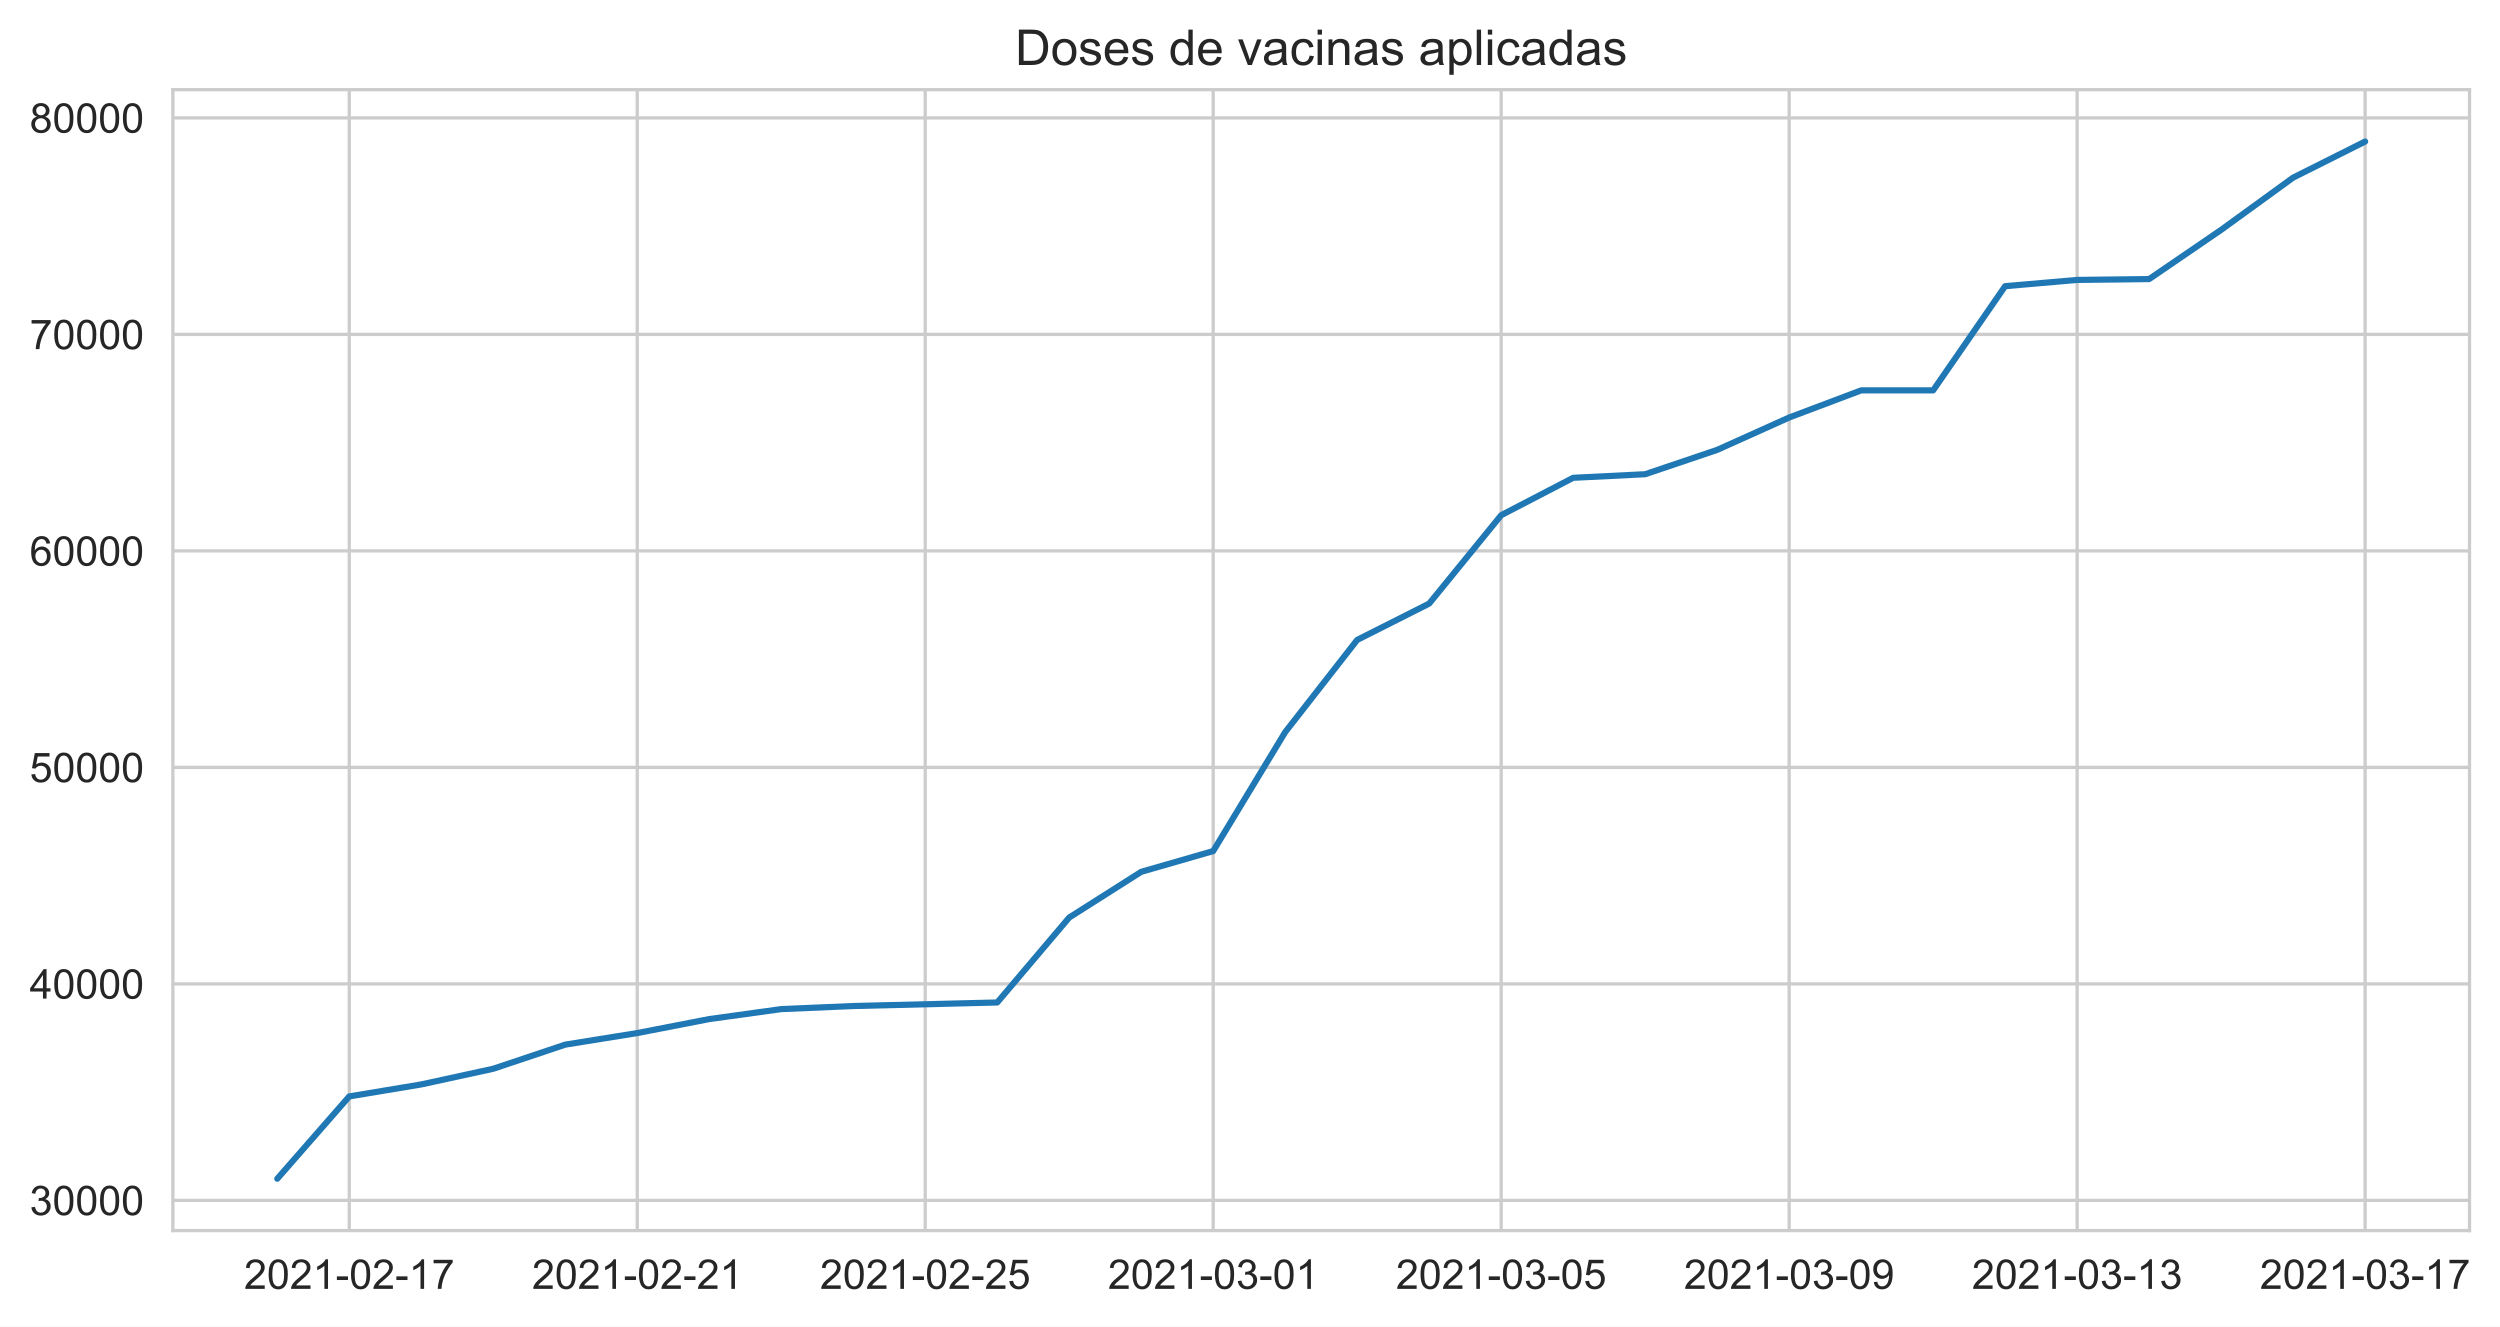
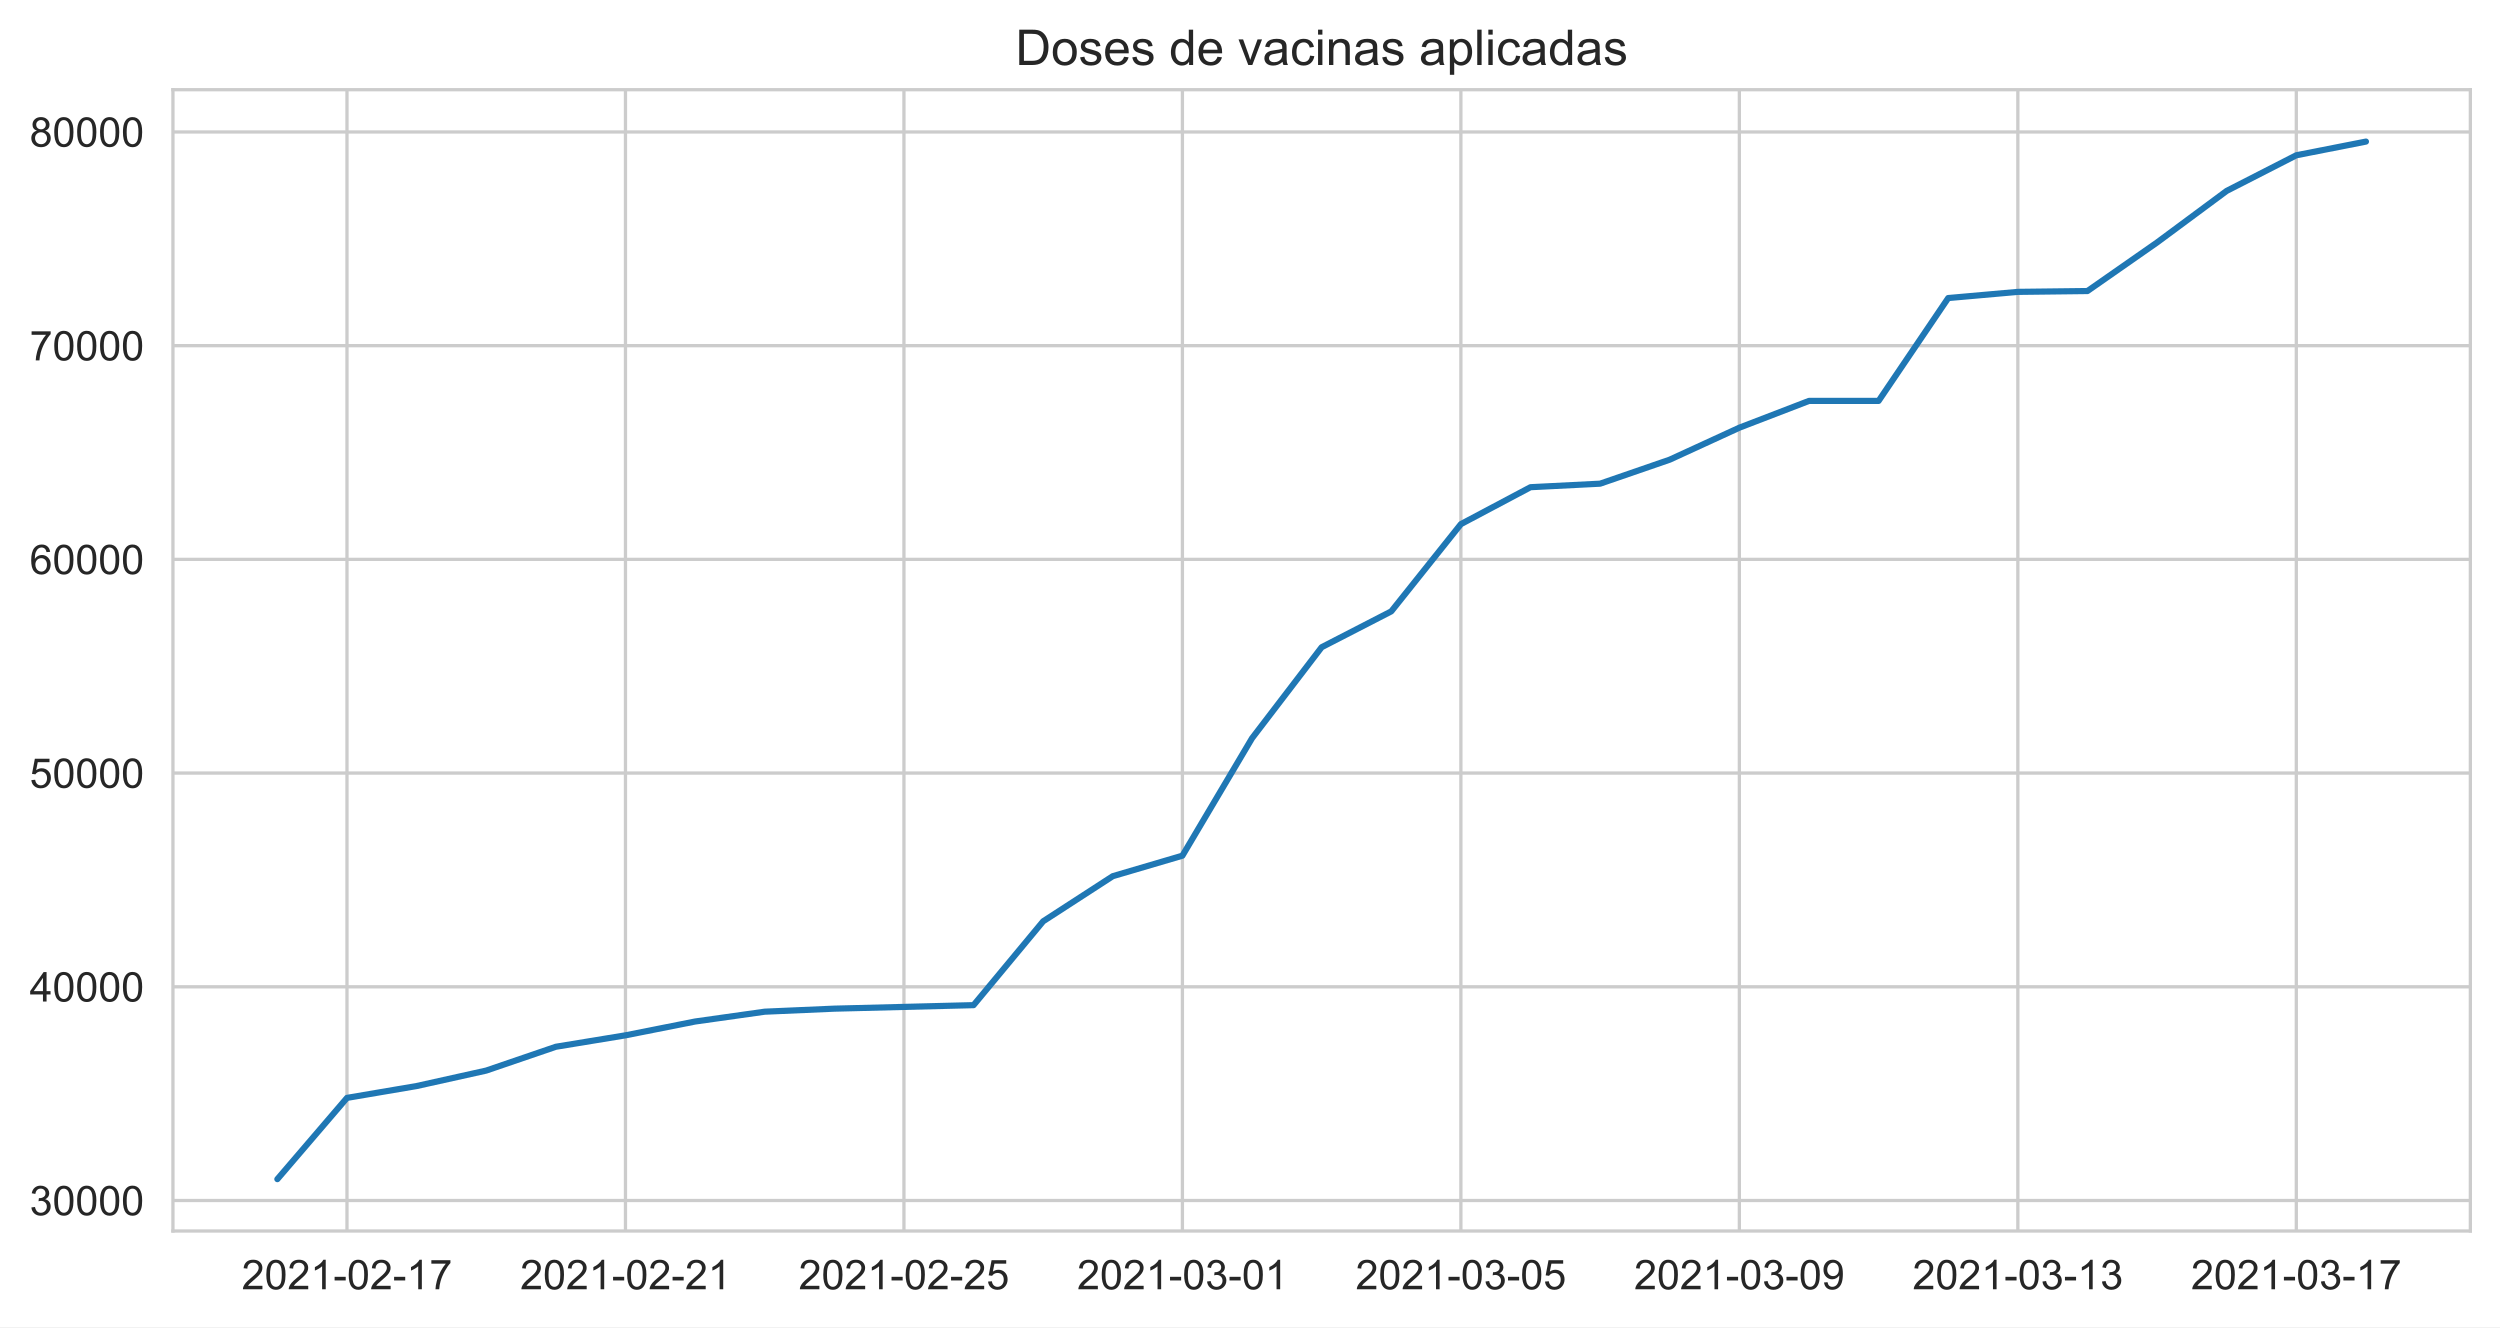
- <svg xmlns="http://www.w3.org/2000/svg" xmlns:xlink="http://www.w3.org/1999/xlink" height="322.335pt" version="1.1" viewBox="0 0 607.414 322.335" width="607.414pt">
+ <svg xmlns="http://www.w3.org/2000/svg" xmlns:xlink="http://www.w3.org/1999/xlink" height="322.335pt" version="1.1" viewBox="0 0 607.205 322.335" width="607.205pt">
  <defs>
    <style type="text/css">*{stroke-linecap:butt;stroke-linejoin:round;}</style>
  </defs>
  <g id="figure_1">
    <g id="patch_1">
-       <path d="M 0 322.335  L 607.414 322.335  L 607.414 0  L 0 0  z " style="fill:#ffffff;" />
+       <path d="M 0 322.335  L 607.205 322.335  L 607.205 0  L 0 0  z " style="fill:#ffffff;" />
    </g>
    <g id="axes_1">
      <g id="patch_2">
        <path d="M 42.005 298.989  L 600.005 298.989  L 600.005 21.789  L 42.005 21.789  z " style="fill:#ffffff;" />
      </g>
      <g id="matplotlib.axis_1">
        <g id="xtick_1">
          <g id="line2d_1">
-             <path clip-path="url(#p3b2660860a)" d="M 84.86 298.989  L 84.86 21.789  " style="fill:none;stroke:#cccccc;stroke-linecap:round;stroke-width:0.8;" />
+             <path clip-path="url(#pd63d9c1c03)" d="M 84.277 298.989  L 84.277 21.789  " style="fill:none;stroke:#cccccc;stroke-linecap:round;stroke-width:0.8;" />
          </g>
          <g id="text_1">
-             <g style="fill:#262626;" transform="translate(59.28705 313.1472)scale(0.1 -0.1)">
+             <g style="fill:#262626;" transform="translate(58.70398 313.1472)scale(0.1 -0.1)">
              <defs>
                <path d="M 50.344 8.453  L 50.344 0  L 3.031 0  Q 2.938 3.172 4.047 6.109  Q 5.859 10.938 9.828 15.625  Q 13.812 20.312 21.344 26.469  Q 33.016 36.031 37.109 41.625  Q 41.219 47.219 41.219 52.203  Q 41.219 57.422 37.469 61  Q 33.734 64.594 27.734 64.594  Q 21.391 64.594 17.578 60.781  Q 13.766 56.984 13.719 50.25  L 4.688 51.172  Q 5.609 61.281 11.656 66.578  Q 17.719 71.875 27.938 71.875  Q 38.234 71.875 44.234 66.156  Q 50.25 60.453 50.25 52  Q 50.25 47.703 48.484 43.547  Q 46.734 39.406 42.656 34.812  Q 38.578 30.219 29.109 22.219  Q 21.188 15.578 18.938 13.203  Q 16.703 10.844 15.234 8.453  z " id="ArialMT-50" />
                <path d="M 4.156 35.297  Q 4.156 48 6.766 55.734  Q 9.375 63.484 14.516 67.672  Q 19.672 71.875 27.484 71.875  Q 33.25 71.875 37.594 69.547  Q 41.938 67.234 44.766 62.859  Q 47.609 58.5 49.219 52.219  Q 50.828 45.953 50.828 35.297  Q 50.828 22.703 48.234 14.969  Q 45.656 7.234 40.5 3  Q 35.359 -1.219 27.484 -1.219  Q 17.141 -1.219 11.234 6.203  Q 4.156 15.141 4.156 35.297  z M 13.188 35.297  Q 13.188 17.672 17.312 11.828  Q 21.438 6 27.484 6  Q 33.547 6 37.672 11.859  Q 41.797 17.719 41.797 35.297  Q 41.797 52.984 37.672 58.781  Q 33.547 64.594 27.391 64.594  Q 21.344 64.594 17.719 59.469  Q 13.188 52.938 13.188 35.297  z " id="ArialMT-48" />
                <path d="M 37.25 0  L 28.469 0  L 28.469 56  Q 25.297 52.984 20.141 49.953  Q 14.984 46.922 10.891 45.406  L 10.891 53.906  Q 18.266 57.375 23.781 62.297  Q 29.297 67.234 31.594 71.875  L 37.25 71.875  z " id="ArialMT-49" />
                <path d="M 3.172 21.484  L 3.172 30.328  L 30.172 30.328  L 30.172 21.484  z " id="ArialMT-45" />
                <path d="M 4.734 62.203  L 4.734 70.656  L 51.078 70.656  L 51.078 63.812  Q 44.234 56.547 37.516 44.484  Q 30.812 32.422 27.156 19.672  Q 24.516 10.688 23.781 0  L 14.75 0  Q 14.891 8.453 18.062 20.406  Q 21.234 32.375 27.172 43.484  Q 33.109 54.594 39.797 62.203  z " id="ArialMT-55" />
              </defs>
              <use xlink:href="#ArialMT-50" />
              <use x="55.615" xlink:href="#ArialMT-48" />
              <use x="111.23" xlink:href="#ArialMT-50" />
              <use x="166.846" xlink:href="#ArialMT-49" />
              <use x="222.461" xlink:href="#ArialMT-45" />
              <use x="255.762" xlink:href="#ArialMT-48" />
              <use x="311.377" xlink:href="#ArialMT-50" />
              <use x="366.992" xlink:href="#ArialMT-45" />
              <use x="400.293" xlink:href="#ArialMT-49" />
              <use x="455.908" xlink:href="#ArialMT-55" />
            </g>
          </g>
        </g>
        <g id="xtick_2">
          <g id="line2d_2">
-             <path clip-path="url(#p3b2660860a)" d="M 154.829 298.989  L 154.829 21.789  " style="fill:none;stroke:#cccccc;stroke-linecap:round;stroke-width:0.8;" />
+             <path clip-path="url(#pd63d9c1c03)" d="M 151.914 298.989  L 151.914 21.789  " style="fill:none;stroke:#cccccc;stroke-linecap:round;stroke-width:0.8;" />
          </g>
          <g id="text_2">
-             <g style="fill:#262626;" transform="translate(129.2557 313.1472)scale(0.1 -0.1)">
+             <g style="fill:#262626;" transform="translate(126.3403 313.1472)scale(0.1 -0.1)">
              <use xlink:href="#ArialMT-50" />
              <use x="55.615" xlink:href="#ArialMT-48" />
              <use x="111.23" xlink:href="#ArialMT-50" />
              <use x="166.846" xlink:href="#ArialMT-49" />
              <use x="222.461" xlink:href="#ArialMT-45" />
              <use x="255.762" xlink:href="#ArialMT-48" />
              <use x="311.377" xlink:href="#ArialMT-50" />
              <use x="366.992" xlink:href="#ArialMT-45" />
              <use x="400.293" xlink:href="#ArialMT-50" />
              <use x="455.908" xlink:href="#ArialMT-49" />
            </g>
          </g>
        </g>
        <g id="xtick_3">
          <g id="line2d_3">
-             <path clip-path="url(#p3b2660860a)" d="M 224.798 298.989  L 224.798 21.789  " style="fill:none;stroke:#cccccc;stroke-linecap:round;stroke-width:0.8;" />
+             <path clip-path="url(#pd63d9c1c03)" d="M 219.55 298.989  L 219.55 21.789  " style="fill:none;stroke:#cccccc;stroke-linecap:round;stroke-width:0.8;" />
          </g>
          <g id="text_3">
-             <g style="fill:#262626;" transform="translate(199.2244 313.1472)scale(0.1 -0.1)">
+             <g style="fill:#262626;" transform="translate(193.9767 313.1472)scale(0.1 -0.1)">
              <defs>
                <path d="M 4.156 18.75  L 13.375 19.531  Q 14.406 12.797 18.141 9.391  Q 21.875 6 27.156 6  Q 33.5 6 37.891 10.781  Q 42.281 15.578 42.281 23.484  Q 42.281 31 38.062 35.344  Q 33.844 39.703 27 39.703  Q 22.75 39.703 19.328 37.766  Q 15.922 35.844 13.969 32.766  L 5.719 33.844  L 12.641 70.609  L 48.25 70.609  L 48.25 62.203  L 19.672 62.203  L 15.828 42.969  Q 22.266 47.469 29.344 47.469  Q 38.719 47.469 45.156 40.969  Q 51.609 34.469 51.609 24.266  Q 51.609 14.547 45.953 7.469  Q 39.062 -1.219 27.156 -1.219  Q 17.391 -1.219 11.203 4.25  Q 5.031 9.719 4.156 18.75  z " id="ArialMT-53" />
              </defs>
              <use xlink:href="#ArialMT-50" />
              <use x="55.615" xlink:href="#ArialMT-48" />
              <use x="111.23" xlink:href="#ArialMT-50" />
              <use x="166.846" xlink:href="#ArialMT-49" />
              <use x="222.461" xlink:href="#ArialMT-45" />
              <use x="255.762" xlink:href="#ArialMT-48" />
              <use x="311.377" xlink:href="#ArialMT-50" />
              <use x="366.992" xlink:href="#ArialMT-45" />
              <use x="400.293" xlink:href="#ArialMT-50" />
              <use x="455.908" xlink:href="#ArialMT-53" />
            </g>
          </g>
        </g>
        <g id="xtick_4">
          <g id="line2d_4">
-             <path clip-path="url(#p3b2660860a)" d="M 294.766 298.989  L 294.766 21.789  " style="fill:none;stroke:#cccccc;stroke-linecap:round;stroke-width:0.8;" />
+             <path clip-path="url(#pd63d9c1c03)" d="M 287.187 298.989  L 287.187 21.789  " style="fill:none;stroke:#cccccc;stroke-linecap:round;stroke-width:0.8;" />
          </g>
          <g id="text_4">
-             <g style="fill:#262626;" transform="translate(269.193 313.1472)scale(0.1 -0.1)">
+             <g style="fill:#262626;" transform="translate(261.6131 313.1472)scale(0.1 -0.1)">
              <defs>
                <path d="M 4.203 18.891  L 12.984 20.062  Q 14.5 12.594 18.141 9.297  Q 21.781 6 27 6  Q 33.203 6 37.469 10.297  Q 41.75 14.594 41.75 20.953  Q 41.75 27 37.797 30.922  Q 33.844 34.859 27.734 34.859  Q 25.25 34.859 21.531 33.891  L 22.516 41.609  Q 23.391 41.5 23.922 41.5  Q 29.547 41.5 34.031 44.422  Q 38.531 47.359 38.531 53.469  Q 38.531 58.297 35.25 61.469  Q 31.984 64.656 26.812 64.656  Q 21.688 64.656 18.266 61.422  Q 14.844 58.203 13.875 51.766  L 5.078 53.328  Q 6.688 62.156 12.391 67.016  Q 18.109 71.875 26.609 71.875  Q 32.469 71.875 37.391 69.359  Q 42.328 66.844 44.938 62.5  Q 47.562 58.156 47.562 53.266  Q 47.562 48.641 45.062 44.828  Q 42.578 41.016 37.703 38.766  Q 44.047 37.312 47.562 32.688  Q 51.078 28.078 51.078 21.141  Q 51.078 11.766 44.234 5.25  Q 37.406 -1.266 26.953 -1.266  Q 17.531 -1.266 11.297 4.344  Q 5.078 9.969 4.203 18.891  z " id="ArialMT-51" />
              </defs>
              <use xlink:href="#ArialMT-50" />
              <use x="55.615" xlink:href="#ArialMT-48" />
              <use x="111.23" xlink:href="#ArialMT-50" />
              <use x="166.846" xlink:href="#ArialMT-49" />
              <use x="222.461" xlink:href="#ArialMT-45" />
              <use x="255.762" xlink:href="#ArialMT-48" />
              <use x="311.377" xlink:href="#ArialMT-51" />
              <use x="366.992" xlink:href="#ArialMT-45" />
              <use x="400.293" xlink:href="#ArialMT-48" />
              <use x="455.908" xlink:href="#ArialMT-49" />
            </g>
          </g>
        </g>
        <g id="xtick_5">
          <g id="line2d_5">
-             <path clip-path="url(#p3b2660860a)" d="M 364.735 298.989  L 364.735 21.789  " style="fill:none;stroke:#cccccc;stroke-linecap:round;stroke-width:0.8;" />
+             <path clip-path="url(#pd63d9c1c03)" d="M 354.823 298.989  L 354.823 21.789  " style="fill:none;stroke:#cccccc;stroke-linecap:round;stroke-width:0.8;" />
          </g>
          <g id="text_5">
-             <g style="fill:#262626;" transform="translate(339.1617 313.1472)scale(0.1 -0.1)">
+             <g style="fill:#262626;" transform="translate(329.2494 313.1472)scale(0.1 -0.1)">
              <use xlink:href="#ArialMT-50" />
              <use x="55.615" xlink:href="#ArialMT-48" />
              <use x="111.23" xlink:href="#ArialMT-50" />
              <use x="166.846" xlink:href="#ArialMT-49" />
              <use x="222.461" xlink:href="#ArialMT-45" />
              <use x="255.762" xlink:href="#ArialMT-48" />
              <use x="311.377" xlink:href="#ArialMT-51" />
              <use x="366.992" xlink:href="#ArialMT-45" />
              <use x="400.293" xlink:href="#ArialMT-48" />
              <use x="455.908" xlink:href="#ArialMT-53" />
            </g>
          </g>
        </g>
        <g id="xtick_6">
          <g id="line2d_6">
-             <path clip-path="url(#p3b2660860a)" d="M 434.704 298.989  L 434.704 21.789  " style="fill:none;stroke:#cccccc;stroke-linecap:round;stroke-width:0.8;" />
+             <path clip-path="url(#pd63d9c1c03)" d="M 422.459 298.989  L 422.459 21.789  " style="fill:none;stroke:#cccccc;stroke-linecap:round;stroke-width:0.8;" />
          </g>
          <g id="text_6">
-             <g style="fill:#262626;" transform="translate(409.1303 313.1472)scale(0.1 -0.1)">
+             <g style="fill:#262626;" transform="translate(396.8858 313.1472)scale(0.1 -0.1)">
              <defs>
                <path d="M 5.469 16.547  L 13.922 17.328  Q 14.984 11.375 18.016 8.688  Q 21.047 6 25.781 6  Q 29.828 6 32.875 7.859  Q 35.938 9.719 37.891 12.812  Q 39.844 15.922 41.156 21.188  Q 42.484 26.469 42.484 31.938  Q 42.484 32.516 42.438 33.688  Q 39.797 29.5 35.234 26.875  Q 30.672 24.266 25.344 24.266  Q 16.453 24.266 10.297 30.703  Q 4.156 37.156 4.156 47.703  Q 4.156 58.594 10.578 65.234  Q 17 71.875 26.656 71.875  Q 33.641 71.875 39.422 68.109  Q 45.219 64.359 48.219 57.391  Q 51.219 50.438 51.219 37.25  Q 51.219 23.531 48.234 15.406  Q 45.266 7.281 39.375 3.031  Q 33.5 -1.219 25.594 -1.219  Q 17.188 -1.219 11.859 3.438  Q 6.547 8.109 5.469 16.547  z M 41.453 48.141  Q 41.453 55.719 37.422 60.156  Q 33.406 64.594 27.734 64.594  Q 21.875 64.594 17.531 59.812  Q 13.188 55.031 13.188 47.406  Q 13.188 40.578 17.312 36.297  Q 21.438 32.031 27.484 32.031  Q 33.594 32.031 37.516 36.297  Q 41.453 40.578 41.453 48.141  z " id="ArialMT-57" />
              </defs>
              <use xlink:href="#ArialMT-50" />
              <use x="55.615" xlink:href="#ArialMT-48" />
              <use x="111.23" xlink:href="#ArialMT-50" />
              <use x="166.846" xlink:href="#ArialMT-49" />
              <use x="222.461" xlink:href="#ArialMT-45" />
              <use x="255.762" xlink:href="#ArialMT-48" />
              <use x="311.377" xlink:href="#ArialMT-51" />
              <use x="366.992" xlink:href="#ArialMT-45" />
              <use x="400.293" xlink:href="#ArialMT-48" />
              <use x="455.908" xlink:href="#ArialMT-57" />
            </g>
          </g>
        </g>
        <g id="xtick_7">
          <g id="line2d_7">
-             <path clip-path="url(#p3b2660860a)" d="M 504.672 298.989  L 504.672 21.789  " style="fill:none;stroke:#cccccc;stroke-linecap:round;stroke-width:0.8;" />
+             <path clip-path="url(#pd63d9c1c03)" d="M 490.096 298.989  L 490.096 21.789  " style="fill:none;stroke:#cccccc;stroke-linecap:round;stroke-width:0.8;" />
          </g>
          <g id="text_7">
-             <g style="fill:#262626;" transform="translate(479.099 313.1472)scale(0.1 -0.1)">
+             <g style="fill:#262626;" transform="translate(464.5222 313.1472)scale(0.1 -0.1)">
              <use xlink:href="#ArialMT-50" />
              <use x="55.615" xlink:href="#ArialMT-48" />
              <use x="111.23" xlink:href="#ArialMT-50" />
              <use x="166.846" xlink:href="#ArialMT-49" />
              <use x="222.461" xlink:href="#ArialMT-45" />
              <use x="255.762" xlink:href="#ArialMT-48" />
              <use x="311.377" xlink:href="#ArialMT-51" />
              <use x="366.992" xlink:href="#ArialMT-45" />
              <use x="400.293" xlink:href="#ArialMT-49" />
              <use x="455.908" xlink:href="#ArialMT-51" />
            </g>
          </g>
        </g>
        <g id="xtick_8">
          <g id="line2d_8">
-             <path clip-path="url(#p3b2660860a)" d="M 574.641 298.989  L 574.641 21.789  " style="fill:none;stroke:#cccccc;stroke-linecap:round;stroke-width:0.8;" />
+             <path clip-path="url(#pd63d9c1c03)" d="M 557.732 298.989  L 557.732 21.789  " style="fill:none;stroke:#cccccc;stroke-linecap:round;stroke-width:0.8;" />
          </g>
          <g id="text_8">
-             <g style="fill:#262626;" transform="translate(549.0676 313.1472)scale(0.1 -0.1)">
+             <g style="fill:#262626;" transform="translate(532.1585 313.1472)scale(0.1 -0.1)">
              <use xlink:href="#ArialMT-50" />
              <use x="55.615" xlink:href="#ArialMT-48" />
              <use x="111.23" xlink:href="#ArialMT-50" />
              <use x="166.846" xlink:href="#ArialMT-49" />
              <use x="222.461" xlink:href="#ArialMT-45" />
              <use x="255.762" xlink:href="#ArialMT-48" />
              <use x="311.377" xlink:href="#ArialMT-51" />
              <use x="366.992" xlink:href="#ArialMT-45" />
              <use x="400.293" xlink:href="#ArialMT-49" />
              <use x="455.908" xlink:href="#ArialMT-55" />
            </g>
          </g>
        </g>
      </g>
      <g id="matplotlib.axis_2">
        <g id="ytick_1">
          <g id="line2d_9">
-             <path clip-path="url(#p3b2660860a)" d="M 42.005 291.649  L 600.005 291.649  " style="fill:none;stroke:#cccccc;stroke-linecap:round;stroke-width:0.8;" />
+             <path clip-path="url(#pd63d9c1c03)" d="M 42.005 291.58  L 600.005 291.58  " style="fill:none;stroke:#cccccc;stroke-linecap:round;stroke-width:0.8;" />
          </g>
          <g id="text_9">
-             <g style="fill:#262626;" transform="translate(7.2 295.2283)scale(0.1 -0.1)">
+             <g style="fill:#262626;" transform="translate(7.2 295.1589)scale(0.1 -0.1)">
              <use xlink:href="#ArialMT-51" />
              <use x="55.615" xlink:href="#ArialMT-48" />
              <use x="111.23" xlink:href="#ArialMT-48" />
              <use x="166.846" xlink:href="#ArialMT-48" />
              <use x="222.461" xlink:href="#ArialMT-48" />
            </g>
          </g>
        </g>
        <g id="ytick_2">
          <g id="line2d_10">
-             <path clip-path="url(#p3b2660860a)" d="M 42.005 239.05  L 600.005 239.05  " style="fill:none;stroke:#cccccc;stroke-linecap:round;stroke-width:0.8;" />
+             <path clip-path="url(#pd63d9c1c03)" d="M 42.005 239.674  L 600.005 239.674  " style="fill:none;stroke:#cccccc;stroke-linecap:round;stroke-width:0.8;" />
          </g>
          <g id="text_10">
-             <g style="fill:#262626;" transform="translate(7.2 242.6285)scale(0.1 -0.1)">
+             <g style="fill:#262626;" transform="translate(7.2 243.2526)scale(0.1 -0.1)">
              <defs>
                <path d="M 32.328 0  L 32.328 17.141  L 1.266 17.141  L 1.266 25.203  L 33.938 71.578  L 41.109 71.578  L 41.109 25.203  L 50.781 25.203  L 50.781 17.141  L 41.109 17.141  L 41.109 0  z M 32.328 25.203  L 32.328 57.469  L 9.906 25.203  z " id="ArialMT-52" />
              </defs>
              <use xlink:href="#ArialMT-52" />
              <use x="55.615" xlink:href="#ArialMT-48" />
              <use x="111.23" xlink:href="#ArialMT-48" />
              <use x="166.846" xlink:href="#ArialMT-48" />
              <use x="222.461" xlink:href="#ArialMT-48" />
            </g>
          </g>
        </g>
        <g id="ytick_3">
          <g id="line2d_11">
-             <path clip-path="url(#p3b2660860a)" d="M 42.005 186.45  L 600.005 186.45  " style="fill:none;stroke:#cccccc;stroke-linecap:round;stroke-width:0.8;" />
+             <path clip-path="url(#pd63d9c1c03)" d="M 42.005 187.767  L 600.005 187.767  " style="fill:none;stroke:#cccccc;stroke-linecap:round;stroke-width:0.8;" />
          </g>
          <g id="text_11">
-             <g style="fill:#262626;" transform="translate(7.2 190.0288)scale(0.1 -0.1)">
+             <g style="fill:#262626;" transform="translate(7.2 191.3463)scale(0.1 -0.1)">
              <use xlink:href="#ArialMT-53" />
              <use x="55.615" xlink:href="#ArialMT-48" />
              <use x="111.23" xlink:href="#ArialMT-48" />
              <use x="166.846" xlink:href="#ArialMT-48" />
              <use x="222.461" xlink:href="#ArialMT-48" />
            </g>
          </g>
        </g>
        <g id="ytick_4">
          <g id="line2d_12">
-             <path clip-path="url(#p3b2660860a)" d="M 42.005 133.85  L 600.005 133.85  " style="fill:none;stroke:#cccccc;stroke-linecap:round;stroke-width:0.8;" />
+             <path clip-path="url(#pd63d9c1c03)" d="M 42.005 135.861  L 600.005 135.861  " style="fill:none;stroke:#cccccc;stroke-linecap:round;stroke-width:0.8;" />
          </g>
          <g id="text_12">
-             <g style="fill:#262626;" transform="translate(7.2 137.4291)scale(0.1 -0.1)">
+             <g style="fill:#262626;" transform="translate(7.2 139.4399)scale(0.1 -0.1)">
              <defs>
                <path d="M 49.75 54.047  L 41.016 53.375  Q 39.844 58.547 37.703 60.891  Q 34.125 64.656 28.906 64.656  Q 24.703 64.656 21.531 62.312  Q 17.391 59.281 14.984 53.469  Q 12.594 47.656 12.5 36.922  Q 15.672 41.75 20.266 44.094  Q 24.859 46.438 29.891 46.438  Q 38.672 46.438 44.844 39.969  Q 51.031 33.5 51.031 23.25  Q 51.031 16.5 48.125 10.719  Q 45.219 4.938 40.141 1.859  Q 35.062 -1.219 28.609 -1.219  Q 17.625 -1.219 10.688 6.859  Q 3.766 14.938 3.766 33.5  Q 3.766 54.25 11.422 63.672  Q 18.109 71.875 29.438 71.875  Q 37.891 71.875 43.281 67.141  Q 48.688 62.406 49.75 54.047  z M 13.875 23.188  Q 13.875 18.656 15.797 14.5  Q 17.719 10.359 21.188 8.172  Q 24.656 6 28.469 6  Q 34.031 6 38.031 10.484  Q 42.047 14.984 42.047 22.703  Q 42.047 30.125 38.078 34.391  Q 34.125 38.672 28.125 38.672  Q 22.172 38.672 18.016 34.391  Q 13.875 30.125 13.875 23.188  z " id="ArialMT-54" />
              </defs>
              <use xlink:href="#ArialMT-54" />
              <use x="55.615" xlink:href="#ArialMT-48" />
              <use x="111.23" xlink:href="#ArialMT-48" />
              <use x="166.846" xlink:href="#ArialMT-48" />
              <use x="222.461" xlink:href="#ArialMT-48" />
            </g>
          </g>
        </g>
        <g id="ytick_5">
          <g id="line2d_13">
-             <path clip-path="url(#p3b2660860a)" d="M 42.005 81.25  L 600.005 81.25  " style="fill:none;stroke:#cccccc;stroke-linecap:round;stroke-width:0.8;" />
+             <path clip-path="url(#pd63d9c1c03)" d="M 42.005 83.955  L 600.005 83.955  " style="fill:none;stroke:#cccccc;stroke-linecap:round;stroke-width:0.8;" />
          </g>
          <g id="text_13">
-             <g style="fill:#262626;" transform="translate(7.2 84.82937)scale(0.1 -0.1)">
+             <g style="fill:#262626;" transform="translate(7.2 87.53363)scale(0.1 -0.1)">
              <use xlink:href="#ArialMT-55" />
              <use x="55.615" xlink:href="#ArialMT-48" />
              <use x="111.23" xlink:href="#ArialMT-48" />
              <use x="166.846" xlink:href="#ArialMT-48" />
              <use x="222.461" xlink:href="#ArialMT-48" />
            </g>
          </g>
        </g>
        <g id="ytick_6">
          <g id="line2d_14">
-             <path clip-path="url(#p3b2660860a)" d="M 42.005 28.651  L 600.005 28.651  " style="fill:none;stroke:#cccccc;stroke-linecap:round;stroke-width:0.8;" />
+             <path clip-path="url(#pd63d9c1c03)" d="M 42.005 32.048  L 600.005 32.048  " style="fill:none;stroke:#cccccc;stroke-linecap:round;stroke-width:0.8;" />
          </g>
          <g id="text_14">
-             <g style="fill:#262626;" transform="translate(7.2 32.22965)scale(0.1 -0.1)">
+             <g style="fill:#262626;" transform="translate(7.2 35.62731)scale(0.1 -0.1)">
              <defs>
                <path d="M 17.672 38.812  Q 12.203 40.828 9.562 44.531  Q 6.938 48.25 6.938 53.422  Q 6.938 61.234 12.547 66.547  Q 18.172 71.875 27.484 71.875  Q 36.859 71.875 42.578 66.422  Q 48.297 60.984 48.297 53.172  Q 48.297 48.188 45.672 44.5  Q 43.062 40.828 37.75 38.812  Q 44.344 36.672 47.781 31.875  Q 51.219 27.094 51.219 20.453  Q 51.219 11.281 44.719 5.031  Q 38.234 -1.219 27.641 -1.219  Q 17.047 -1.219 10.547 5.047  Q 4.047 11.328 4.047 20.703  Q 4.047 27.688 7.594 32.391  Q 11.141 37.109 17.672 38.812  z M 15.922 53.719  Q 15.922 48.641 19.188 45.406  Q 22.469 42.188 27.688 42.188  Q 32.766 42.188 36.016 45.375  Q 39.266 48.578 39.266 53.219  Q 39.266 58.062 35.906 61.359  Q 32.562 64.656 27.594 64.656  Q 22.562 64.656 19.234 61.422  Q 15.922 58.203 15.922 53.719  z M 13.094 20.656  Q 13.094 16.891 14.875 13.375  Q 16.656 9.859 20.172 7.922  Q 23.688 6 27.734 6  Q 34.031 6 38.125 10.047  Q 42.234 14.109 42.234 20.359  Q 42.234 26.703 38.016 30.859  Q 33.797 35.016 27.438 35.016  Q 21.234 35.016 17.156 30.906  Q 13.094 26.812 13.094 20.656  z " id="ArialMT-56" />
              </defs>
              <use xlink:href="#ArialMT-56" />
              <use x="55.615" xlink:href="#ArialMT-48" />
              <use x="111.23" xlink:href="#ArialMT-48" />
              <use x="166.846" xlink:href="#ArialMT-48" />
              <use x="222.461" xlink:href="#ArialMT-48" />
            </g>
          </g>
        </g>
      </g>
      <g id="line2d_15">
-         <path clip-path="url(#p3b2660860a)" d="M 67.368 286.389  L 84.86 266.391  L 102.353 263.477  L 119.845 259.669  L 137.337 253.809  L 154.829 250.995  L 172.321 247.597  L 189.813 245.177  L 207.306 244.431  L 242.29 243.568  L 259.782 222.928  L 277.274 211.824  L 294.766 206.78  L 312.259 177.876  L 329.751 155.474  L 347.243 146.648  L 364.735 125.176  L 382.227 116.087  L 399.719 115.219  L 417.212 109.307  L 434.704 101.438  L 452.196 94.847  L 469.688 94.847  L 487.18 69.531  L 504.672 68.011  L 522.165 67.806  L 539.657 55.85  L 557.149 43.158  L 574.641 34.389  L 574.641 34.389  " style="fill:none;stroke:#1f77b4;stroke-linecap:round;stroke-width:1.5;" />
+         <path clip-path="url(#pd63d9c1c03)" d="M 67.368 286.389  L 84.277 266.655  L 101.187 263.779  L 118.096 260.021  L 135.005 254.239  L 151.914 251.462  L 168.823 248.108  L 185.732 245.721  L 202.641 244.984  L 236.459 244.132  L 253.368 223.764  L 270.277 212.807  L 287.187 207.829  L 304.096 179.307  L 321.005 157.2  L 337.914 148.49  L 354.823 127.302  L 371.732 118.332  L 388.641 117.476  L 405.55 111.642  L 422.459 103.876  L 439.368 97.373  L 456.277 97.373  L 473.187 72.39  L 490.096 70.89  L 507.005 70.687  L 523.914 58.889  L 540.823 46.364  L 557.732 37.711  L 574.641 34.389  L 574.641 34.389  " style="fill:none;stroke:#1f77b4;stroke-linecap:round;stroke-width:1.5;" />
      </g>
      <g id="patch_3">
        <path d="M 42.005 298.989  L 42.005 21.789  " style="fill:none;stroke:#cccccc;stroke-linecap:square;stroke-linejoin:miter;stroke-width:0.8;" />
      </g>
      <g id="patch_4">
        <path d="M 600.005 298.989  L 600.005 21.789  " style="fill:none;stroke:#cccccc;stroke-linecap:square;stroke-linejoin:miter;stroke-width:0.8;" />
      </g>
      <g id="patch_5">
        <path d="M 42.005 298.989  L 600.005 298.989  " style="fill:none;stroke:#cccccc;stroke-linecap:square;stroke-linejoin:miter;stroke-width:0.8;" />
      </g>
      <g id="patch_6">
        <path d="M 42.005 21.789  L 600.005 21.789  " style="fill:none;stroke:#cccccc;stroke-linecap:square;stroke-linejoin:miter;stroke-width:0.8;" />
      </g>
      <g id="text_15">
        <g style="fill:#262626;" transform="translate(246.6328 15.78937)scale(0.12 -0.12)">
          <defs>
            <path d="M 7.719 0  L 7.719 71.578  L 32.375 71.578  Q 40.719 71.578 45.125 70.562  Q 51.266 69.141 55.609 65.438  Q 61.281 60.641 64.078 53.188  Q 66.891 45.75 66.891 36.188  Q 66.891 28.031 64.984 21.734  Q 63.094 15.438 60.109 11.297  Q 57.125 7.172 53.578 4.797  Q 50.047 2.438 45.047 1.219  Q 40.047 0 33.547 0  z M 17.188 8.453  L 32.469 8.453  Q 39.547 8.453 43.578 9.766  Q 47.609 11.078 50 13.484  Q 53.375 16.844 55.25 22.531  Q 57.125 28.219 57.125 36.328  Q 57.125 47.562 53.438 53.594  Q 49.75 59.625 44.484 61.672  Q 40.672 63.141 32.234 63.141  L 17.188 63.141  z " id="ArialMT-68" />
            <path d="M 3.328 25.922  Q 3.328 40.328 11.328 47.266  Q 18.016 53.031 27.641 53.031  Q 38.328 53.031 45.109 46.016  Q 51.906 39.016 51.906 26.656  Q 51.906 16.656 48.906 10.906  Q 45.906 5.172 40.156 2  Q 34.422 -1.172 27.641 -1.172  Q 16.75 -1.172 10.031 5.812  Q 3.328 12.797 3.328 25.922  z M 12.359 25.922  Q 12.359 15.969 16.703 11.016  Q 21.047 6.062 27.641 6.062  Q 34.188 6.062 38.531 11.031  Q 42.875 16.016 42.875 26.219  Q 42.875 35.844 38.5 40.797  Q 34.125 45.75 27.641 45.75  Q 21.047 45.75 16.703 40.812  Q 12.359 35.891 12.359 25.922  z " id="ArialMT-111" />
            <path d="M 3.078 15.484  L 11.766 16.844  Q 12.5 11.625 15.844 8.844  Q 19.188 6.062 25.203 6.062  Q 31.25 6.062 34.172 8.516  Q 37.109 10.984 37.109 14.312  Q 37.109 17.281 34.516 19  Q 32.719 20.172 25.531 21.969  Q 15.875 24.422 12.141 26.203  Q 8.406 27.984 6.469 31.125  Q 4.547 34.281 4.547 38.094  Q 4.547 41.547 6.125 44.5  Q 7.719 47.469 10.453 49.422  Q 12.5 50.922 16.031 51.969  Q 19.578 53.031 23.641 53.031  Q 29.734 53.031 34.344 51.266  Q 38.969 49.516 41.156 46.5  Q 43.359 43.5 44.188 38.484  L 35.594 37.312  Q 35.016 41.312 32.203 43.547  Q 29.391 45.797 24.266 45.797  Q 18.219 45.797 15.625 43.797  Q 13.031 41.797 13.031 39.109  Q 13.031 37.406 14.109 36.031  Q 15.188 34.625 17.484 33.688  Q 18.797 33.203 25.25 31.453  Q 34.578 28.953 38.25 27.359  Q 41.938 25.781 44.031 22.75  Q 46.141 19.734 46.141 15.234  Q 46.141 10.844 43.578 6.953  Q 41.016 3.078 36.172 0.953  Q 31.344 -1.172 25.25 -1.172  Q 15.141 -1.172 9.844 3.031  Q 4.547 7.234 3.078 15.484  z " id="ArialMT-115" />
            <path d="M 42.094 16.703  L 51.172 15.578  Q 49.031 7.625 43.219 3.219  Q 37.406 -1.172 28.375 -1.172  Q 17 -1.172 10.328 5.828  Q 3.656 12.844 3.656 25.484  Q 3.656 38.578 10.391 45.797  Q 17.141 53.031 27.875 53.031  Q 38.281 53.031 44.875 45.953  Q 51.469 38.875 51.469 26.031  Q 51.469 25.25 51.422 23.688  L 12.75 23.688  Q 13.234 15.141 17.578 10.594  Q 21.922 6.062 28.422 6.062  Q 33.25 6.062 36.672 8.594  Q 40.094 11.141 42.094 16.703  z M 13.234 30.906  L 42.188 30.906  Q 41.609 37.453 38.875 40.719  Q 34.672 45.797 27.984 45.797  Q 21.922 45.797 17.797 41.75  Q 13.672 37.703 13.234 30.906  z " id="ArialMT-101" />
            <path id="ArialMT-32" />
            <path d="M 40.234 0  L 40.234 6.547  Q 35.297 -1.172 25.734 -1.172  Q 19.531 -1.172 14.328 2.25  Q 9.125 5.672 6.266 11.797  Q 3.422 17.922 3.422 25.875  Q 3.422 33.641 6 39.969  Q 8.594 46.297 13.766 49.656  Q 18.953 53.031 25.344 53.031  Q 30.031 53.031 33.688 51.047  Q 37.359 49.078 39.656 45.906  L 39.656 71.578  L 48.391 71.578  L 48.391 0  z M 12.453 25.875  Q 12.453 15.922 16.641 10.984  Q 20.844 6.062 26.562 6.062  Q 32.328 6.062 36.344 10.766  Q 40.375 15.484 40.375 25.141  Q 40.375 35.797 36.266 40.766  Q 32.172 45.75 26.172 45.75  Q 20.312 45.75 16.375 40.969  Q 12.453 36.188 12.453 25.875  z " id="ArialMT-100" />
            <path d="M 21 0  L 1.266 51.859  L 10.547 51.859  L 21.688 20.797  Q 23.484 15.766 25 10.359  Q 26.172 14.453 28.266 20.219  L 39.797 51.859  L 48.828 51.859  L 29.203 0  z " id="ArialMT-118" />
            <path d="M 40.438 6.391  Q 35.547 2.25 31.031 0.531  Q 26.516 -1.172 21.344 -1.172  Q 12.797 -1.172 8.203 3  Q 3.609 7.172 3.609 13.672  Q 3.609 17.484 5.344 20.625  Q 7.078 23.781 9.891 25.688  Q 12.703 27.594 16.219 28.562  Q 18.797 29.25 24.031 29.891  Q 34.672 31.156 39.703 32.906  Q 39.75 34.719 39.75 35.203  Q 39.75 40.578 37.25 42.781  Q 33.891 45.75 27.25 45.75  Q 21.047 45.75 18.094 43.578  Q 15.141 41.406 13.719 35.891  L 5.125 37.062  Q 6.297 42.578 8.984 45.969  Q 11.672 49.359 16.75 51.188  Q 21.828 53.031 28.516 53.031  Q 35.156 53.031 39.297 51.469  Q 43.453 49.906 45.406 47.531  Q 47.359 45.172 48.141 41.547  Q 48.578 39.312 48.578 33.453  L 48.578 21.734  Q 48.578 9.469 49.141 6.219  Q 49.703 2.984 51.375 0  L 42.188 0  Q 40.828 2.734 40.438 6.391  z M 39.703 26.031  Q 34.906 24.078 25.344 22.703  Q 19.922 21.922 17.672 20.938  Q 15.438 19.969 14.203 18.094  Q 12.984 16.219 12.984 13.922  Q 12.984 10.406 15.641 8.062  Q 18.312 5.719 23.438 5.719  Q 28.516 5.719 32.469 7.938  Q 36.422 10.156 38.281 14.016  Q 39.703 17 39.703 22.797  z " id="ArialMT-97" />
            <path d="M 40.438 19  L 49.078 17.875  Q 47.656 8.938 41.812 3.875  Q 35.984 -1.172 27.484 -1.172  Q 16.844 -1.172 10.375 5.781  Q 3.906 12.75 3.906 25.734  Q 3.906 34.125 6.688 40.422  Q 9.469 46.734 15.156 49.875  Q 20.844 53.031 27.547 53.031  Q 35.984 53.031 41.359 48.75  Q 46.734 44.484 48.25 36.625  L 39.703 35.297  Q 38.484 40.531 35.375 43.156  Q 32.281 45.797 27.875 45.797  Q 21.234 45.797 17.078 41.031  Q 12.938 36.281 12.938 25.984  Q 12.938 15.531 16.938 10.797  Q 20.953 6.062 27.391 6.062  Q 32.562 6.062 36.031 9.234  Q 39.5 12.406 40.438 19  z " id="ArialMT-99" />
            <path d="M 6.641 61.469  L 6.641 71.578  L 15.438 71.578  L 15.438 61.469  z M 6.641 0  L 6.641 51.859  L 15.438 51.859  L 15.438 0  z " id="ArialMT-105" />
            <path d="M 6.594 0  L 6.594 51.859  L 14.5 51.859  L 14.5 44.484  Q 20.219 53.031 31 53.031  Q 35.688 53.031 39.625 51.344  Q 43.562 49.656 45.516 46.922  Q 47.469 44.188 48.25 40.438  Q 48.734 37.984 48.734 31.891  L 48.734 0  L 39.938 0  L 39.938 31.547  Q 39.938 36.922 38.906 39.578  Q 37.891 42.234 35.281 43.812  Q 32.672 45.406 29.156 45.406  Q 23.531 45.406 19.453 41.844  Q 15.375 38.281 15.375 28.328  L 15.375 0  z " id="ArialMT-110" />
            <path d="M 6.594 -19.875  L 6.594 51.859  L 14.594 51.859  L 14.594 45.125  Q 17.438 49.078 21 51.047  Q 24.562 53.031 29.641 53.031  Q 36.281 53.031 41.359 49.609  Q 46.438 46.188 49.016 39.953  Q 51.609 33.734 51.609 26.312  Q 51.609 18.359 48.75 11.984  Q 45.906 5.609 40.453 2.219  Q 35.016 -1.172 29 -1.172  Q 24.609 -1.172 21.109 0.688  Q 17.625 2.547 15.375 5.375  L 15.375 -19.875  z M 14.547 25.641  Q 14.547 15.625 18.594 10.844  Q 22.656 6.062 28.422 6.062  Q 34.281 6.062 38.453 11.016  Q 42.625 15.969 42.625 26.375  Q 42.625 36.281 38.547 41.203  Q 34.469 46.141 28.812 46.141  Q 23.188 46.141 18.859 40.891  Q 14.547 35.641 14.547 25.641  z " id="ArialMT-112" />
            <path d="M 6.391 0  L 6.391 71.578  L 15.188 71.578  L 15.188 0  z " id="ArialMT-108" />
          </defs>
          <use xlink:href="#ArialMT-68" />
          <use x="72.217" xlink:href="#ArialMT-111" />
          <use x="127.832" xlink:href="#ArialMT-115" />
          <use x="177.832" xlink:href="#ArialMT-101" />
          <use x="233.447" xlink:href="#ArialMT-115" />
          <use x="283.447" xlink:href="#ArialMT-32" />
          <use x="311.23" xlink:href="#ArialMT-100" />
          <use x="366.846" xlink:href="#ArialMT-101" />
          <use x="422.461" xlink:href="#ArialMT-32" />
          <use x="450.244" xlink:href="#ArialMT-118" />
          <use x="500.244" xlink:href="#ArialMT-97" />
          <use x="555.859" xlink:href="#ArialMT-99" />
          <use x="605.859" xlink:href="#ArialMT-105" />
          <use x="628.076" xlink:href="#ArialMT-110" />
          <use x="683.691" xlink:href="#ArialMT-97" />
          <use x="739.307" xlink:href="#ArialMT-115" />
          <use x="789.307" xlink:href="#ArialMT-32" />
          <use x="817.09" xlink:href="#ArialMT-97" />
          <use x="872.705" xlink:href="#ArialMT-112" />
          <use x="928.32" xlink:href="#ArialMT-108" />
          <use x="950.537" xlink:href="#ArialMT-105" />
          <use x="972.754" xlink:href="#ArialMT-99" />
          <use x="1022.754" xlink:href="#ArialMT-97" />
          <use x="1078.369" xlink:href="#ArialMT-100" />
          <use x="1133.984" xlink:href="#ArialMT-97" />
          <use x="1189.6" xlink:href="#ArialMT-115" />
        </g>
      </g>
    </g>
  </g>
  <defs>
-     <clipPath id="p3b2660860a">
+     <clipPath id="pd63d9c1c03">
      <rect height="277.2" width="558" x="42.005" y="21.789" />
    </clipPath>
  </defs>
</svg>
